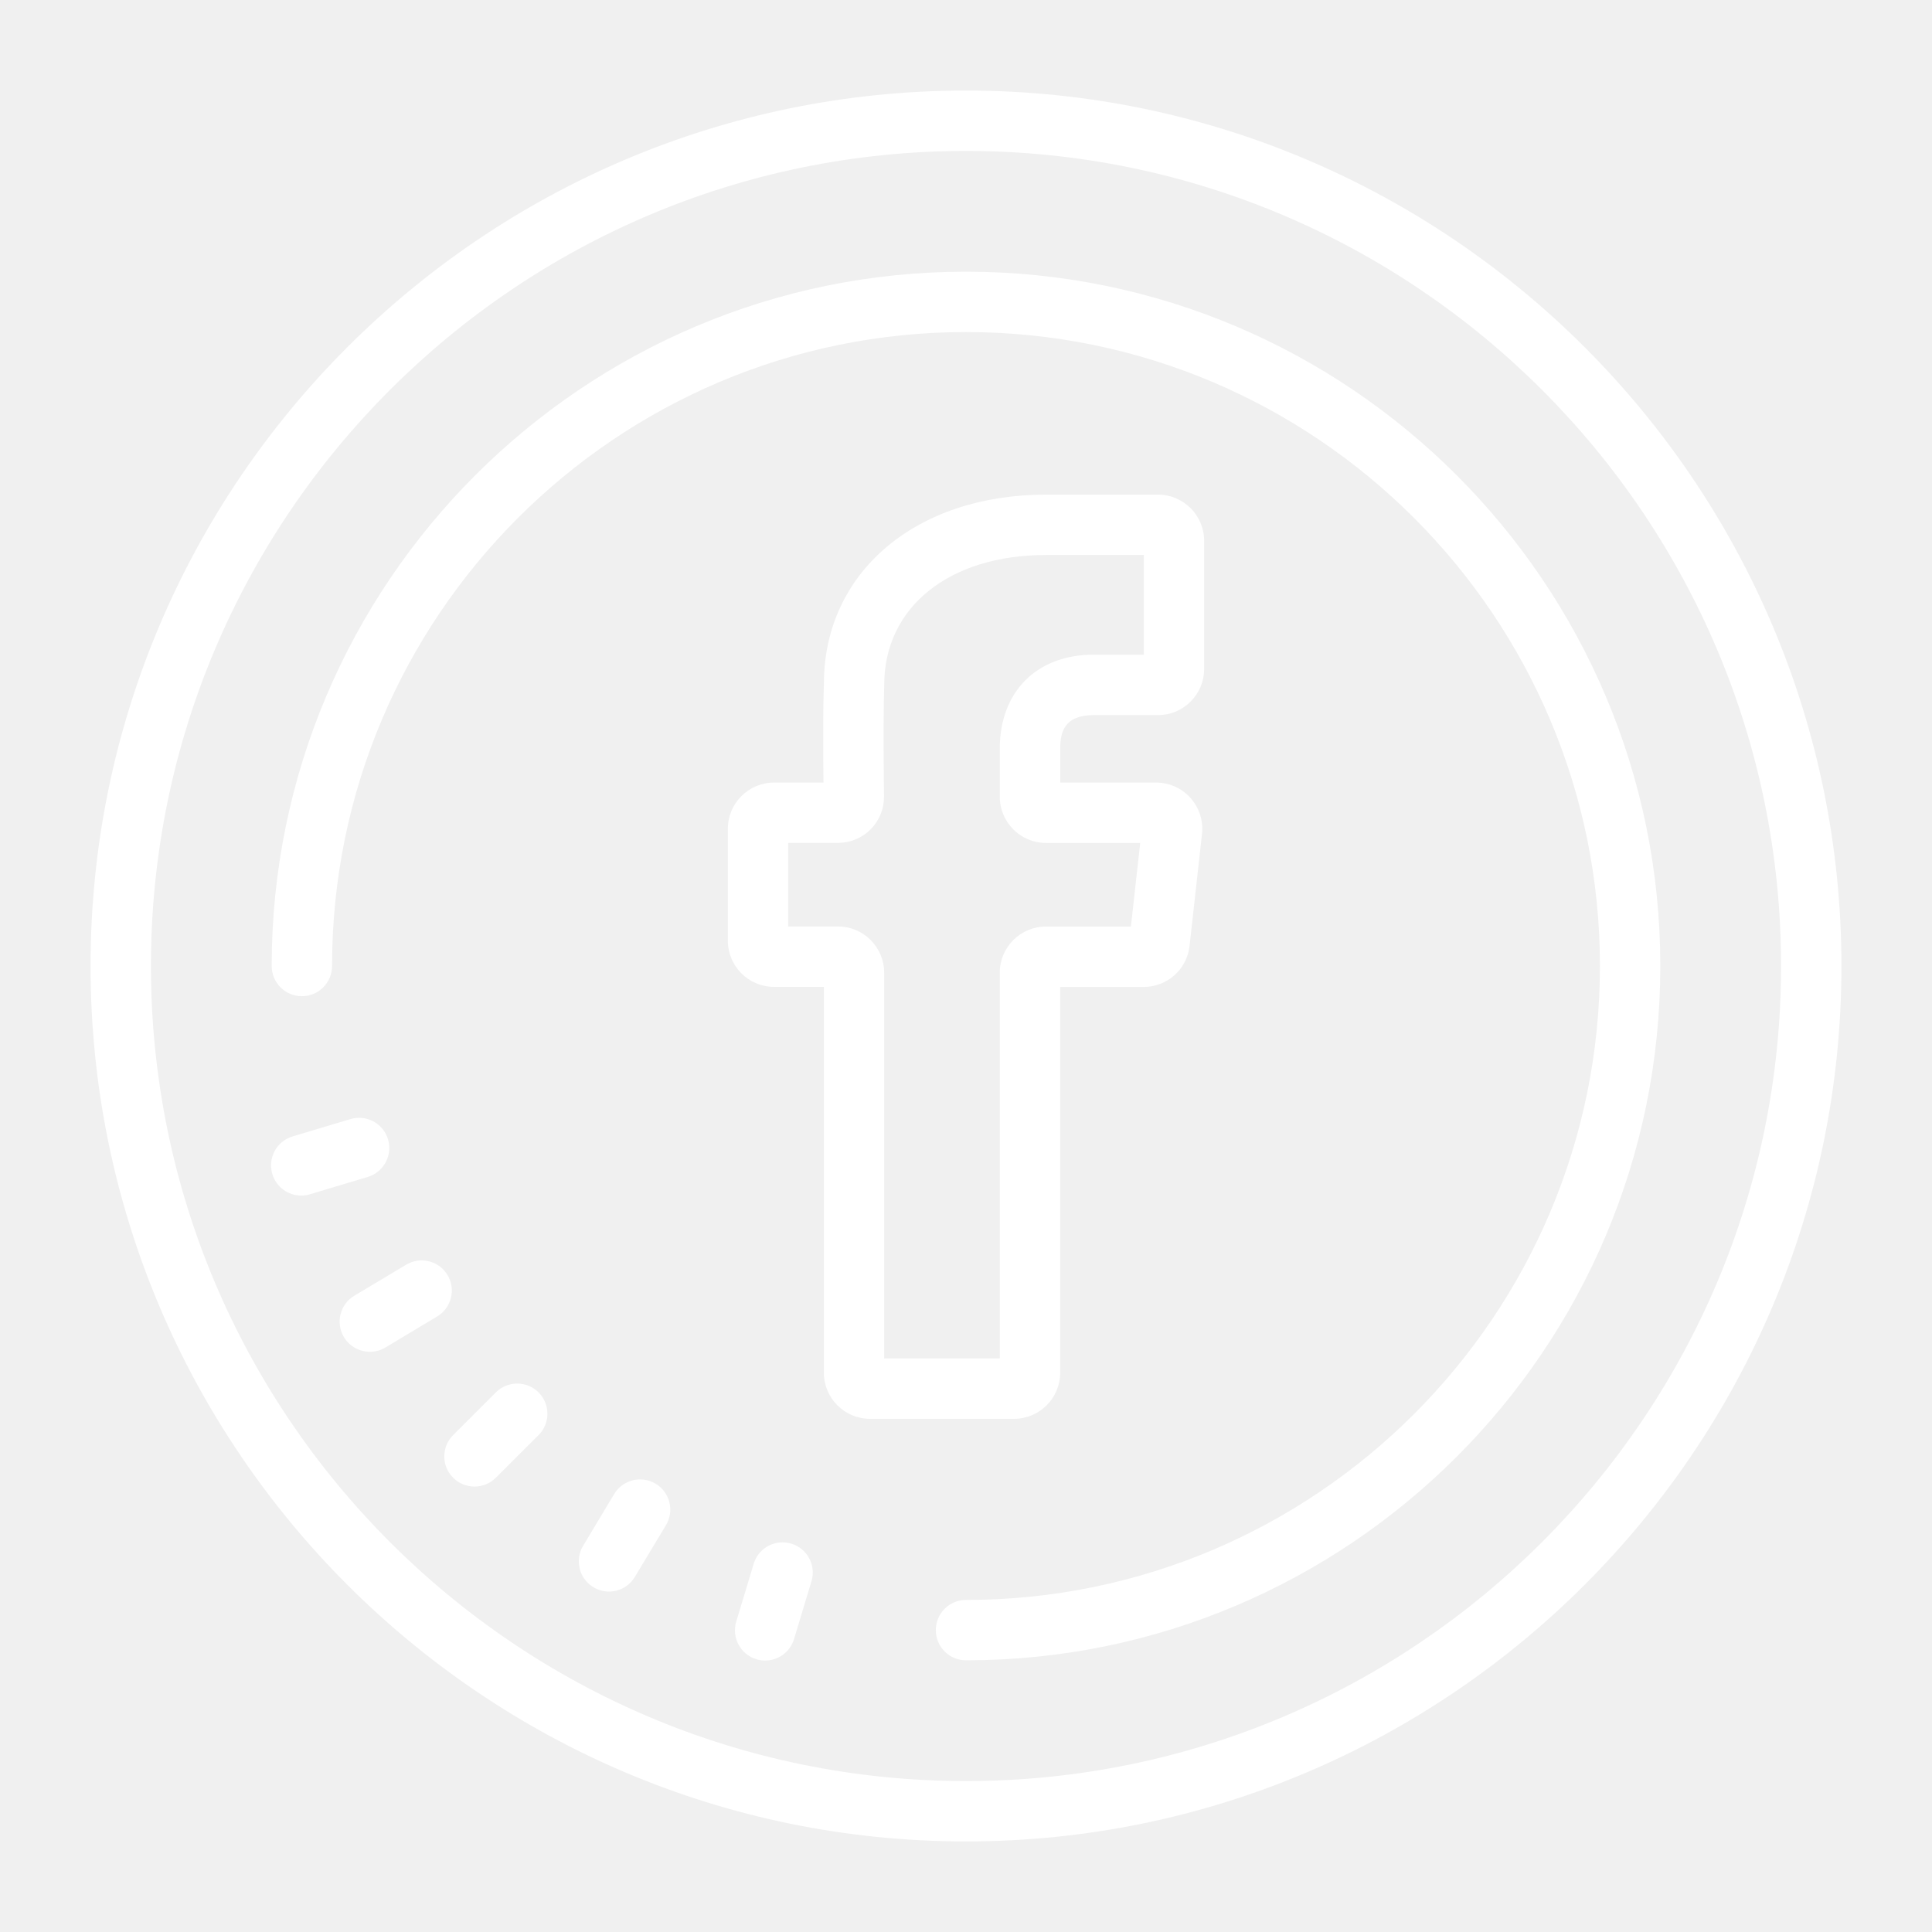
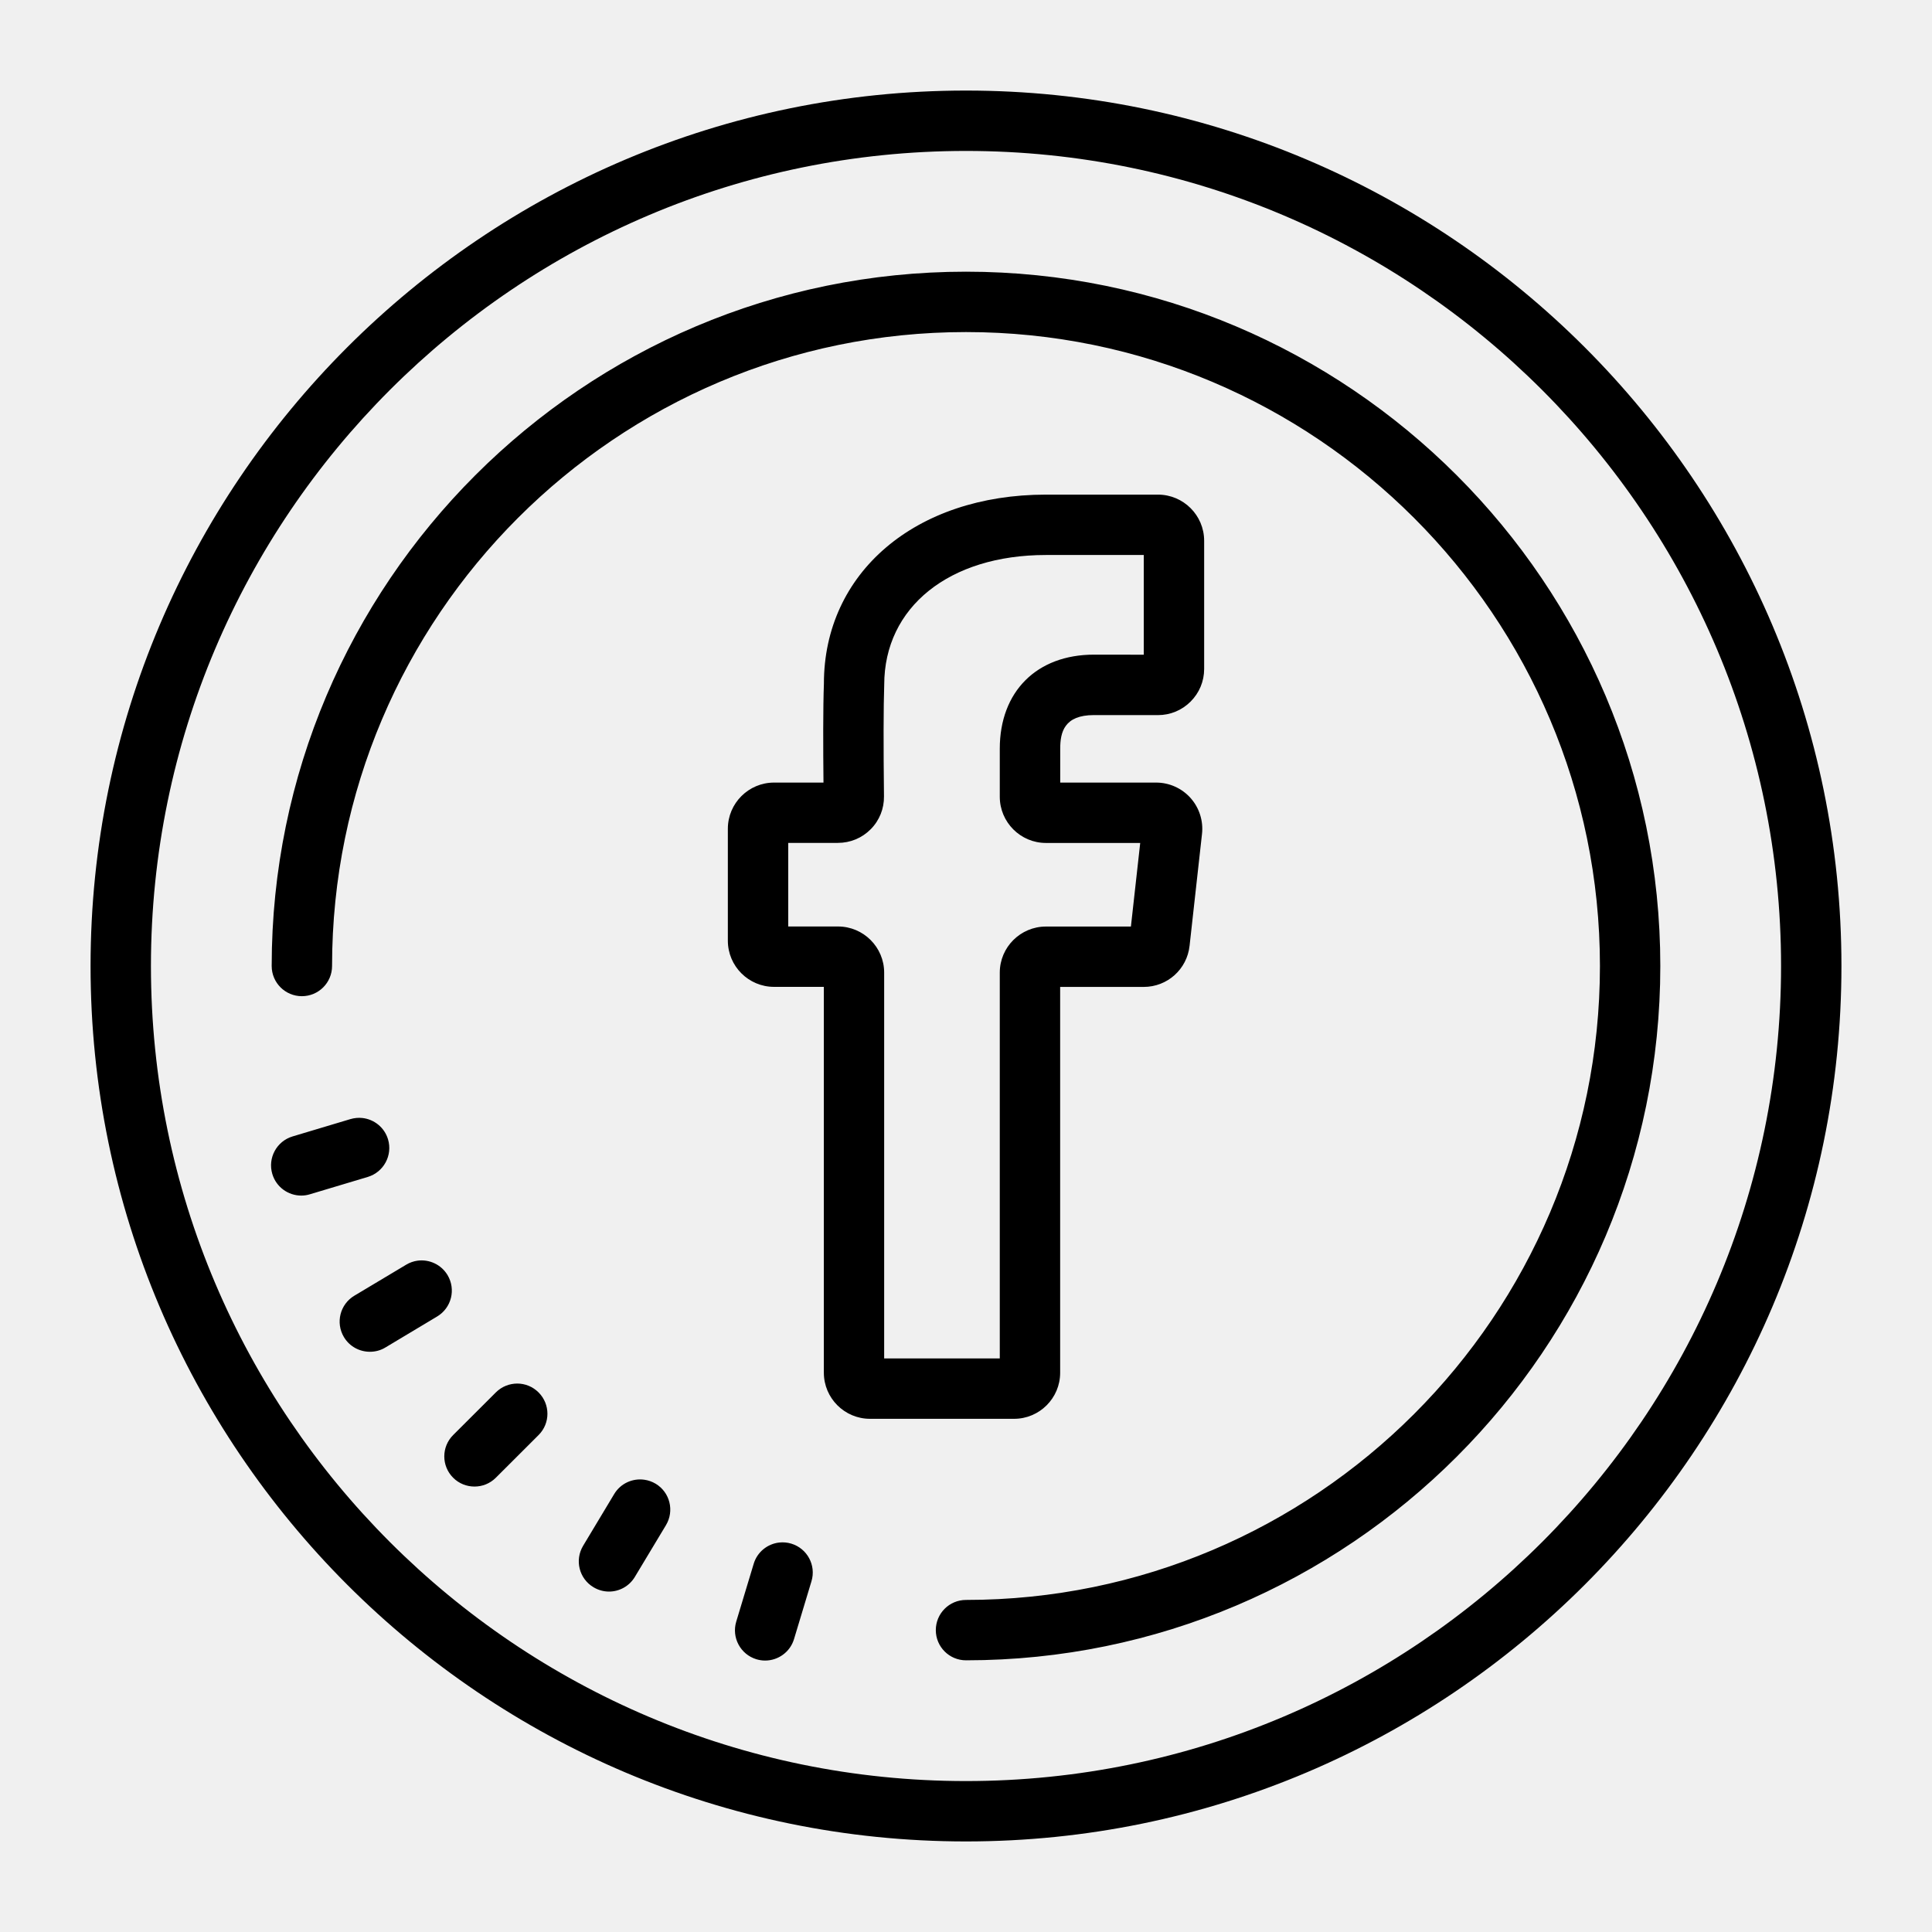
- <svg xmlns="http://www.w3.org/2000/svg" x="0px" y="0px" fill="white" width="100" height="100" viewBox="0 0 64 64">
+ <svg xmlns="http://www.w3.org/2000/svg" x="0px" y="0px" width="100" height="100" viewBox="0 0 64 64">
  <path d="M 32 3 C 16.01 3 3 16.009 3 32 C 3 47.991 16.01 61 32 61 C 47.99 61 61 47.991 61 32 C 61 16.009 47.99 3 32 3 z M 32 5 C 46.888 5 59 17.112 59 32 C 59 46.888 46.888 59 32 59 C 17.112 59 5 46.888 5 32 C 5 17.112 17.112 5 32 5 z M 32 9 C 19.317 9 9 19.318 9 32 C 9 32.552 9.447 33 10 33 C 10.553 33 11 32.552 11 32 C 11 20.42 20.421 11 32 11 C 43.579 11 53 20.42 53 32 C 53 43.58 43.579 53 32 53 C 31.447 53 31 53.448 31 54 C 31 54.552 31.447 55 32 55 C 44.683 55 55 44.682 55 32 C 55 19.318 44.683 9 32 9 z M 34.65 16.385 C 30.318 16.385 27.292 18.976 27.293 22.648 C 27.263 23.447 27.267 24.792 27.279 25.924 L 25.641 25.924 C 24.799 25.924 24.111 26.609 24.111 27.453 L 24.111 31.162 C 24.111 32.006 24.798 32.691 25.641 32.691 L 27.291 32.691 L 27.291 45.471 C 27.291 46.315 27.976 47 28.82 47 L 33.592 47 C 34.435 47 35.119 46.315 35.119 45.475 L 35.119 32.693 L 37.887 32.693 C 38.67 32.693 39.321 32.107 39.406 31.332 L 39.818 27.623 C 39.866 27.191 39.727 26.758 39.438 26.434 C 39.148 26.11 38.734 25.924 38.299 25.924 L 35.121 25.924 L 35.121 24.805 C 35.121 24.253 35.253 23.688 36.238 23.688 L 38.357 23.689 L 38.359 23.689 C 38.767 23.689 39.151 23.53 39.439 23.242 C 39.729 22.953 39.889 22.569 39.889 22.16 L 39.889 17.914 C 39.889 17.07 39.202 16.385 38.359 16.385 L 34.65 16.385 z M 34.648 18.385 L 37.889 18.385 L 37.889 21.688 L 36.238 21.686 C 34.344 21.686 33.119 22.909 33.119 24.803 L 33.119 26.393 C 33.119 27.237 33.805 27.924 34.648 27.924 L 37.771 27.924 L 37.463 30.693 L 34.648 30.693 C 33.806 30.693 33.119 31.377 33.119 32.219 L 33.119 45 L 29.291 45 L 29.289 45 L 29.289 32.219 C 29.289 31.378 28.604 30.691 27.76 30.691 L 26.111 30.691 L 26.111 27.922 L 27.754 27.922 C 28.168 27.922 28.556 27.761 28.846 27.467 C 29.134 27.175 29.288 26.788 29.283 26.379 C 29.264 24.704 29.266 23.404 29.291 22.684 C 29.291 20.113 31.443 18.385 34.648 18.385 z M 12.004 37.035 C 11.875 37.021 11.74 37.033 11.607 37.072 L 9.691 37.646 C 9.162 37.805 8.863 38.362 9.021 38.891 C 9.151 39.325 9.548 39.605 9.979 39.605 C 10.073 39.605 10.17 39.592 10.266 39.562 L 12.182 38.988 C 12.711 38.829 13.012 38.271 12.854 37.742 C 12.735 37.345 12.392 37.078 12.004 37.035 z M 13.828 41.762 C 13.7 41.78 13.573 41.824 13.455 41.895 L 11.738 42.922 C 11.263 43.206 11.11 43.819 11.393 44.293 C 11.58 44.606 11.911 44.779 12.252 44.779 C 12.427 44.779 12.604 44.736 12.764 44.639 L 14.48 43.611 C 14.955 43.327 15.109 42.714 14.826 42.24 C 14.613 41.885 14.214 41.708 13.828 41.762 z M 17.137 45.832 C 16.881 45.832 16.624 45.928 16.428 46.123 L 15.012 47.537 C 14.62 47.927 14.62 48.56 15.01 48.951 C 15.205 49.147 15.462 49.244 15.719 49.244 C 15.975 49.244 16.229 49.147 16.424 48.953 L 17.84 47.539 C 18.232 47.149 18.232 46.518 17.842 46.127 C 17.647 45.931 17.392 45.833 17.137 45.832 z M 21.344 49.018 C 20.958 48.963 20.559 49.137 20.346 49.492 L 19.316 51.207 C 19.032 51.681 19.184 52.294 19.658 52.578 C 19.819 52.675 19.998 52.723 20.174 52.723 C 20.514 52.723 20.844 52.548 21.031 52.236 L 22.061 50.523 C 22.345 50.049 22.193 49.434 21.719 49.15 C 21.6 49.079 21.472 49.036 21.344 49.018 z M 25.816 51.098 C 25.429 51.14 25.086 51.407 24.967 51.803 L 24.389 53.717 C 24.229 54.246 24.529 54.805 25.057 54.965 C 25.154 54.994 25.25 55.008 25.346 55.008 C 25.775 55.008 26.173 54.729 26.303 54.297 L 26.881 52.381 C 27.041 51.852 26.741 51.295 26.213 51.135 C 26.08 51.095 25.946 51.084 25.816 51.098 z" />
</svg>
